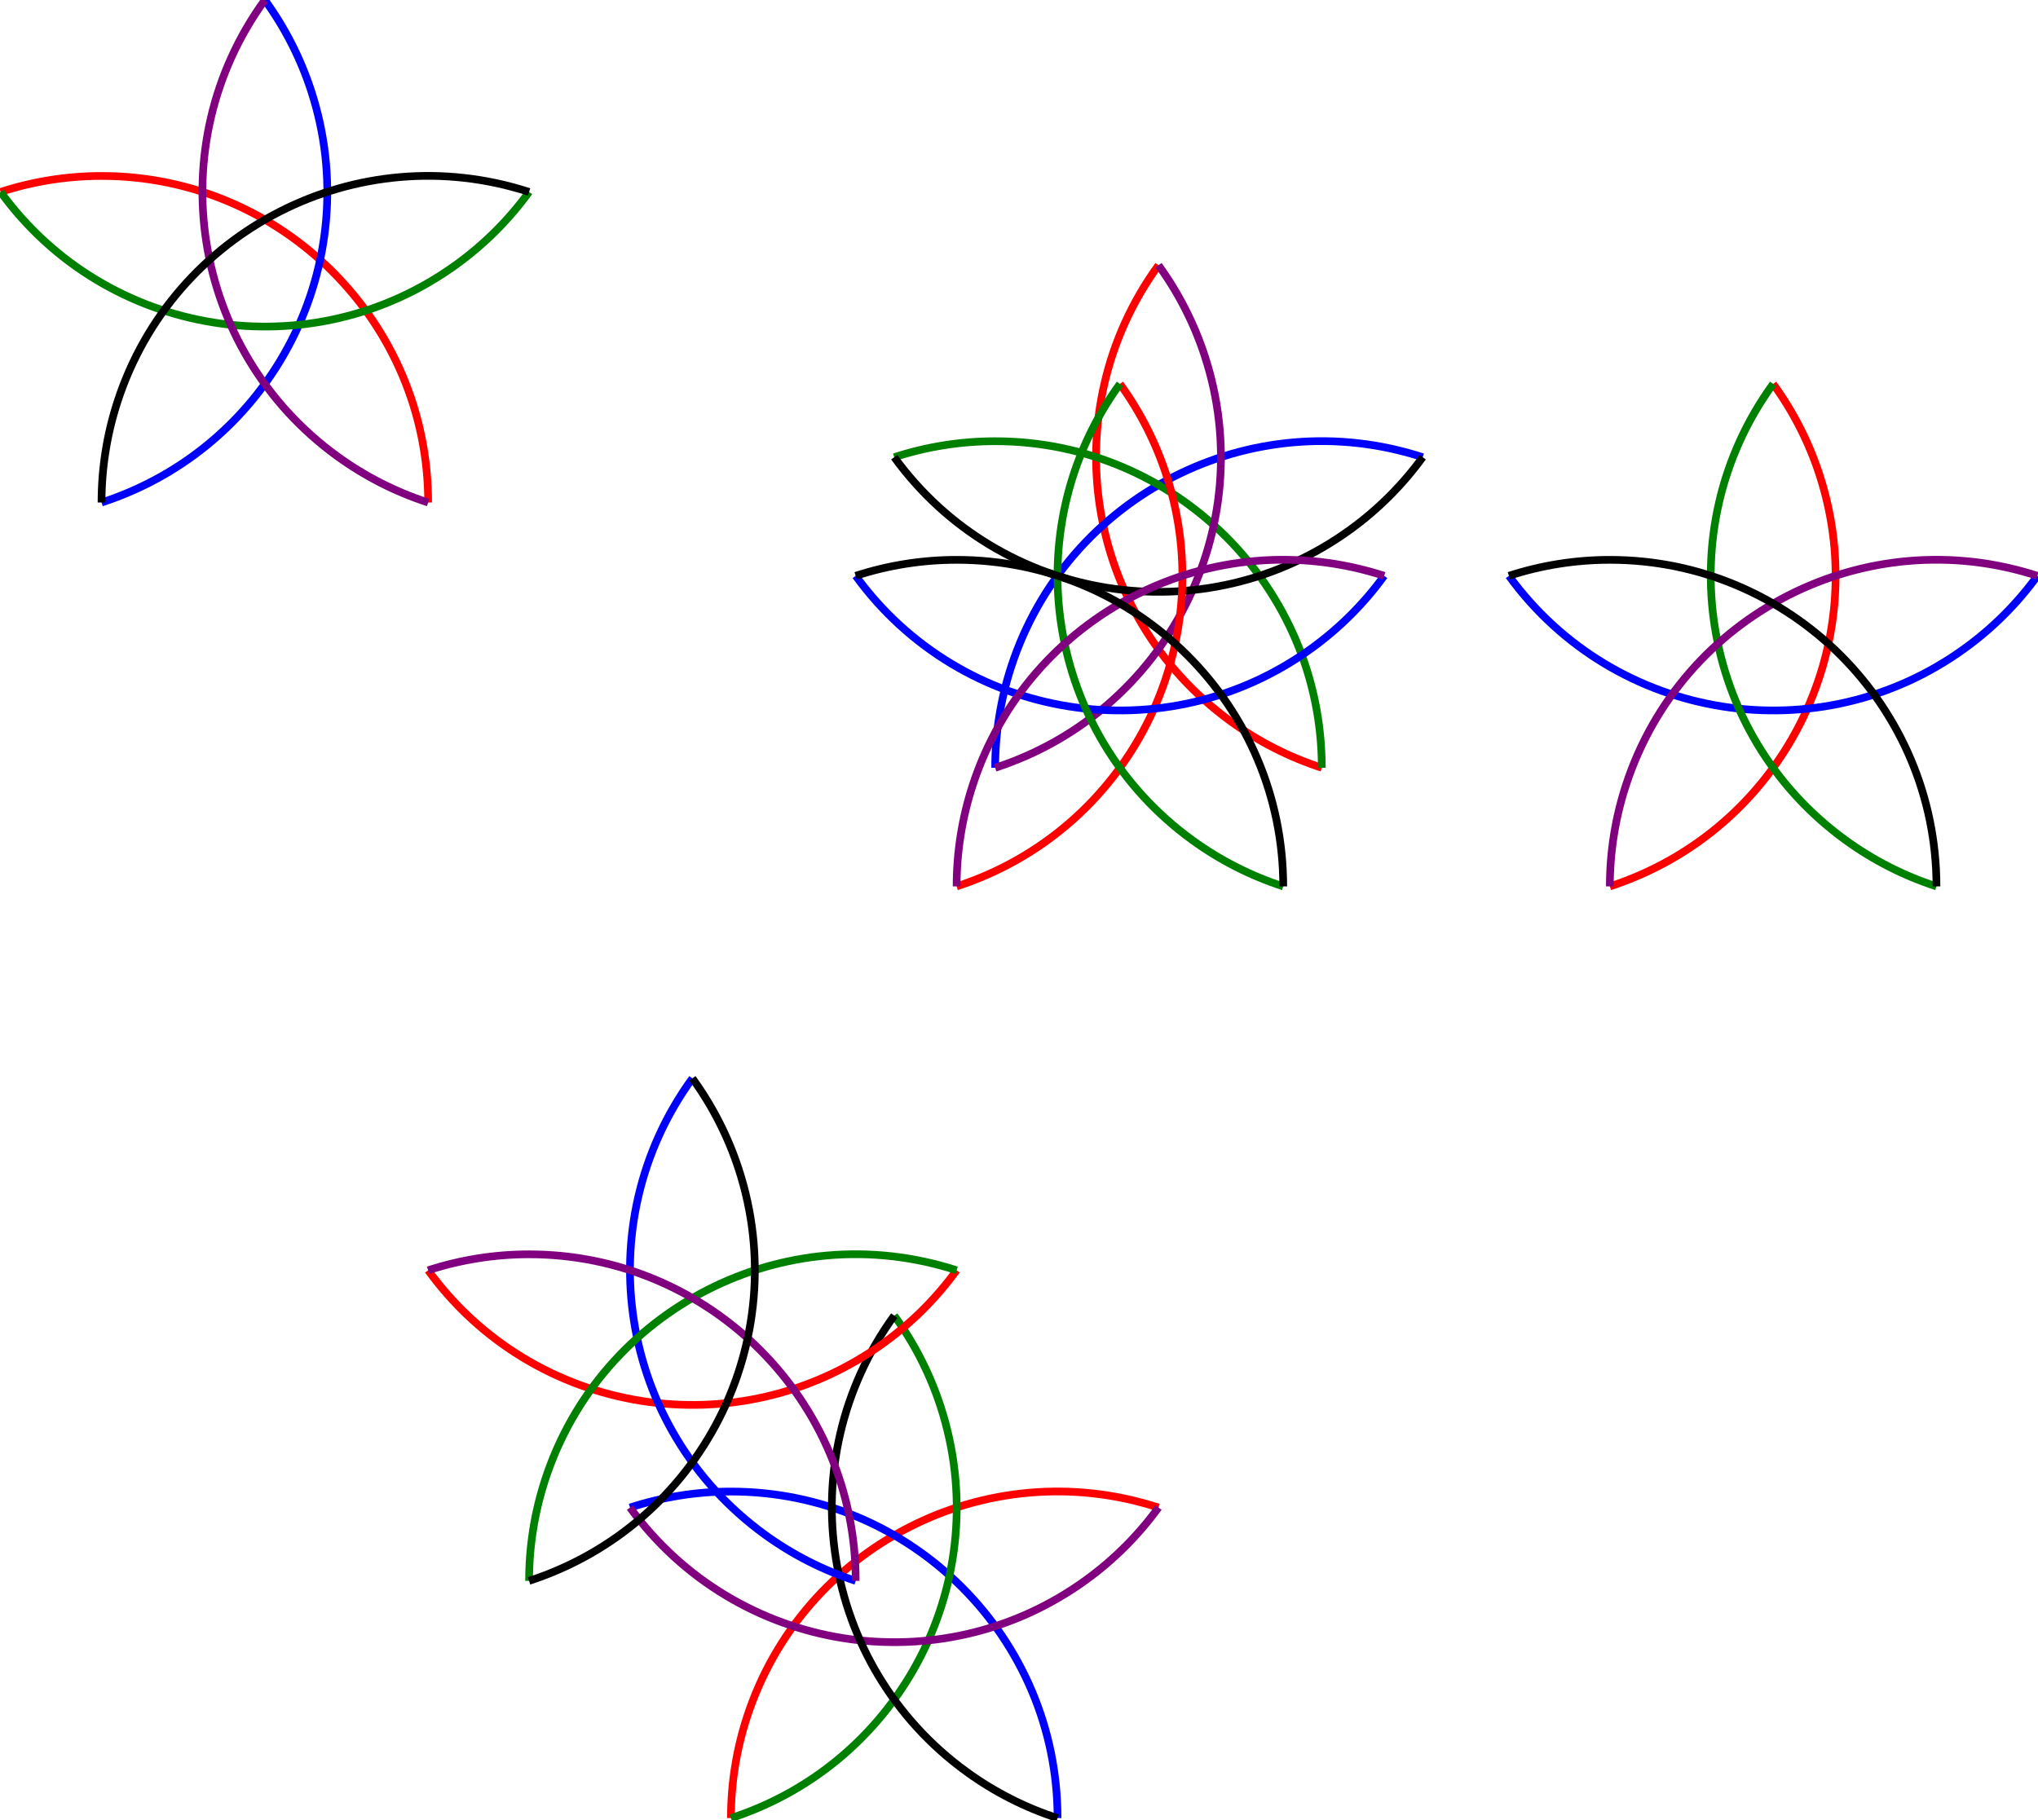
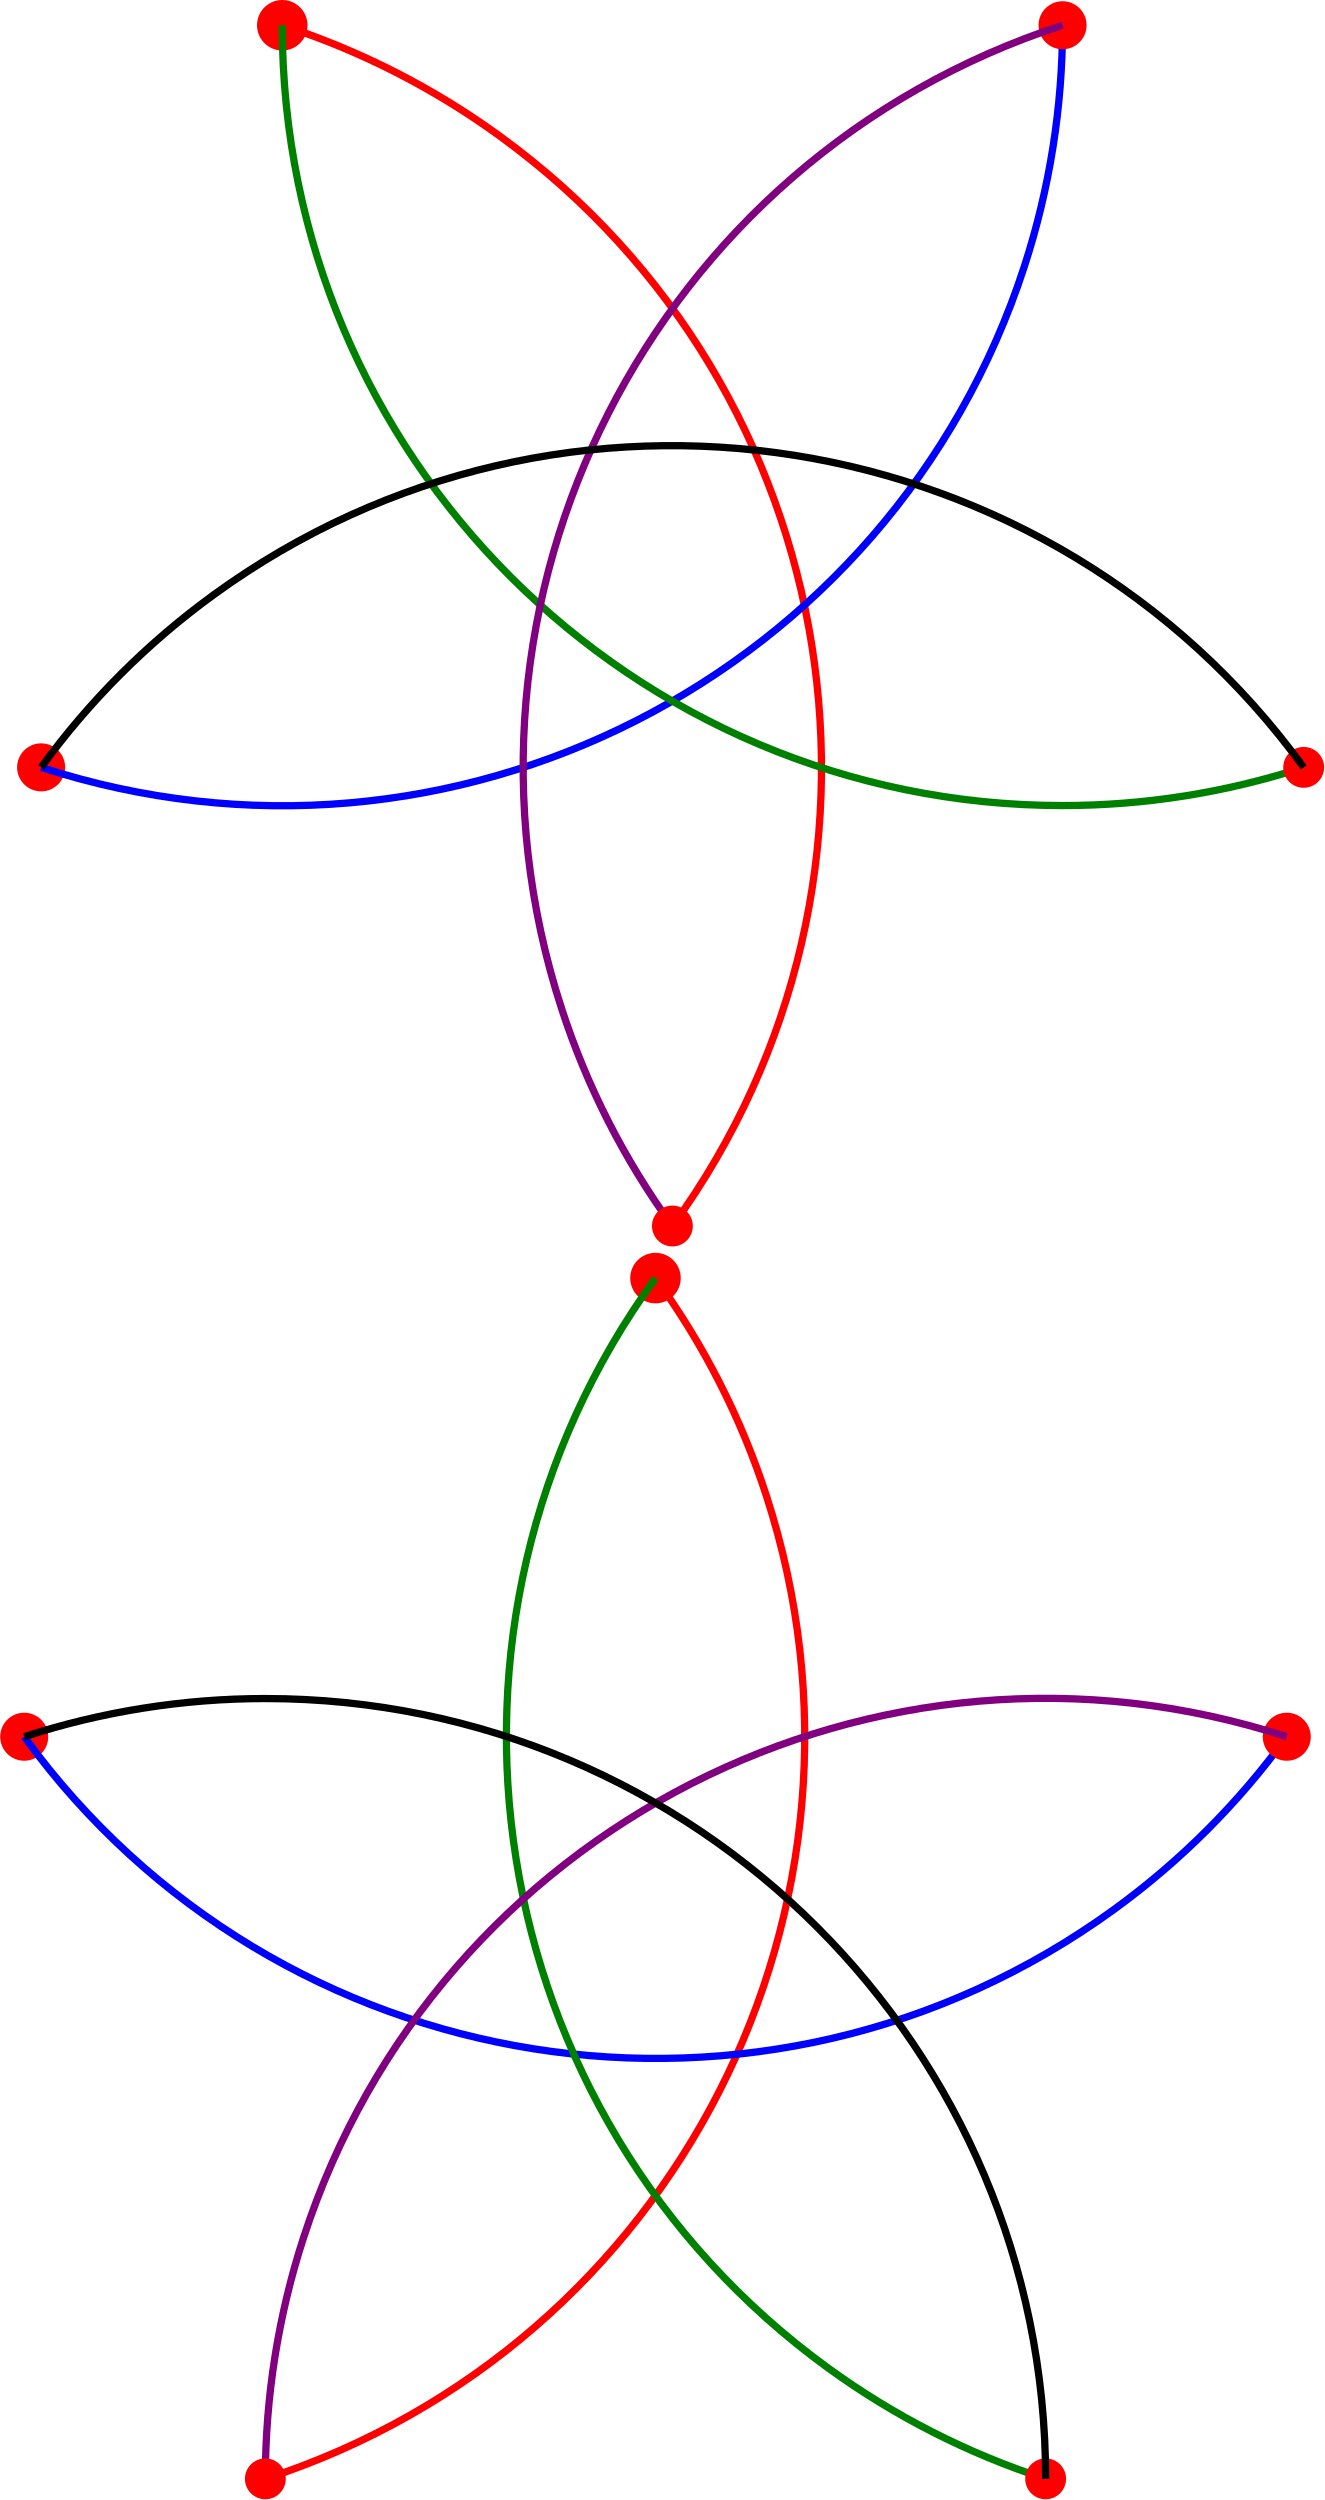
- <svg xmlns="http://www.w3.org/2000/svg" height="535.682" stroke-opacity="1" viewBox="0 0 600 536" font-size="1" width="600" stroke="rgb(0,0,0)" version="1.1">
+ <svg xmlns="http://www.w3.org/2000/svg" height="1132.671" stroke-opacity="1" viewBox="0 0 600 1133" font-size="1" width="600" stroke="rgb(0,0,0)" version="1.1">
  <defs>
  </defs>
-   <g stroke-linejoin="miter" stroke-opacity="1.0" fill-opacity="0.0" stroke="rgb(255,0,0)" stroke-width="2.268" fill="rgb(0,0,0)" stroke-linecap="butt" stroke-miterlimit="10.0">
-     <path d="M 474.054,261.166 c 50.537,-16.421 78.194,-70.7 61.773 -121.237c -3.12,-9.602 -7.732,-18.653 -13.666 -26.822" />
+   <g stroke-linejoin="miter" stroke-opacity="1.0" fill-opacity="0.0" stroke="rgb(255,0,0)" stroke-width="3.298" fill="rgb(0,0,0)" stroke-linecap="butt" stroke-miterlimit="10.0">
+     <path d="M 120.162,1123.413 c 185.747,-60.353 287.399,-259.856 227.046 -445.603c -11.467,-35.292 -28.418,-68.56 -50.23 -98.582" />
  </g>
-   <g stroke-linejoin="miter" stroke-opacity="1.0" fill-opacity="0.0" stroke="rgb(0,0,255)" stroke-width="2.268" fill="rgb(0,0,0)" stroke-linecap="butt" stroke-miterlimit="10.0">
-     <path d="M 444.322,169.66 c 31.234,42.989 91.403,52.519 134.393 21.286c 8.168,-5.934 15.351,-13.118 21.286 -21.286" />
+   <g stroke-linejoin="miter" stroke-opacity="1.0" fill-opacity="1.0" stroke="rgb(255,0,0)" stroke-width="0.0" fill="rgb(255,0,0)" stroke-linecap="butt" stroke-miterlimit="10.0">
+     <path d="M 21.767,787.088 c 0,-6.011 -4.873,-10.884 -10.884 -10.884c -6.011,-0 -10.884,4.873 -10.884 10.884c -0,6.011 4.873,10.884 10.884 10.884c 6.011,0 10.884,-4.873 10.884 -10.884Z" />
  </g>
-   <g stroke-linejoin="miter" stroke-opacity="1.0" fill-opacity="0.0" stroke="rgb(0,128,0)" stroke-width="2.268" fill="rgb(0,0,0)" stroke-linecap="butt" stroke-miterlimit="10.0">
-     <path d="M 522.161,113.107 c -31.234,42.989 -21.704,103.159 21.286 134.393c 8.168,5.934 17.219,10.546 26.822 13.666" />
+   <g stroke-linejoin="miter" stroke-opacity="1.0" fill-opacity="0.0" stroke="rgb(0,0,255)" stroke-width="3.298" fill="rgb(0,0,0)" stroke-linecap="butt" stroke-miterlimit="10.0">
+     <path d="M 10.884,787.088 c 114.798,158.006 335.949,193.033 493.955 78.235c 30.021,-21.812 56.423,-48.213 78.235 -78.235" />
  </g>
-   <g stroke-linejoin="miter" stroke-opacity="1.0" fill-opacity="0.0" stroke="rgb(128,0,128)" stroke-width="2.268" fill="rgb(0,0,0)" stroke-linecap="butt" stroke-miterlimit="10.0">
-     <path d="M 600,169.66 c -50.537,-16.421 -104.817,11.236 -121.237 61.773c -3.12,9.602 -4.709,19.636 -4.709 29.732" />
+   <g stroke-linejoin="miter" stroke-opacity="1.0" fill-opacity="1.0" stroke="rgb(0,0,255)" stroke-width="0.0" fill="rgb(255,0,0)" stroke-linecap="butt" stroke-miterlimit="10.0">
+     <path d="M 308.422,579.228 c 0,-6.32 -5.124,-11.444 -11.444 -11.444c -6.32,-0 -11.444,5.124 -11.444 11.444c -0,6.32 5.124,11.444 11.444 11.444c 6.32,0 11.444,-5.124 11.444 -11.444Z" />
  </g>
-   <g stroke-linejoin="miter" stroke-opacity="1.0" fill-opacity="0.0" stroke="rgb(0,0,0)" stroke-width="2.268" fill="rgb(0,0,0)" stroke-linecap="butt" stroke-miterlimit="10.0">
-     <path d="M 570.268,261.166 c 0,-53.138 -43.077,-96.215 -96.215 -96.215c -10.096,-0 -20.13,1.589 -29.732 4.709" />
+   <g stroke-linejoin="miter" stroke-opacity="1.0" fill-opacity="0.0" stroke="rgb(0,128,0)" stroke-width="3.298" fill="rgb(0,0,0)" stroke-linecap="butt" stroke-miterlimit="10.0">
+     <path d="M 296.979,579.228 c -114.798,158.006 -79.771,379.157 78.235 493.955c 30.021,21.812 63.289,38.763 98.582 50.23" />
  </g>
-   <g stroke-linejoin="miter" stroke-opacity="1.0" fill-opacity="0.0" stroke="rgb(255,0,0)" stroke-width="2.268" fill="rgb(0,0,0)" stroke-linecap="butt" stroke-miterlimit="10.0">
-     <path d="M 125.946,148.059 c 0,-53.138 -43.077,-96.215 -96.215 -96.215c -10.096,-0 -20.13,1.589 -29.732 4.709" />
+   <g stroke-linejoin="miter" stroke-opacity="1.0" fill-opacity="1.0" stroke="rgb(0,128,0)" stroke-width="0.0" fill="rgb(255,0,0)" stroke-linecap="butt" stroke-miterlimit="10.0">
+     <path d="M 593.957,787.088 c 0,-6.011 -4.873,-10.884 -10.884 -10.884c -6.011,-0 -10.884,4.873 -10.884 10.884c -0,6.011 4.873,10.884 10.884 10.884c 6.011,0 10.884,-4.873 10.884 -10.884Z" />
  </g>
-   <g stroke-linejoin="miter" stroke-opacity="1.0" fill-opacity="0.0" stroke="rgb(0,0,255)" stroke-width="2.268" fill="rgb(0,0,0)" stroke-linecap="butt" stroke-miterlimit="10.0">
-     <path d="M 29.732,148.059 c 50.537,-16.421 78.194,-70.7 61.773 -121.237c -3.12,-9.602 -7.732,-18.653 -13.666 -26.822" />
+   <g stroke-linejoin="miter" stroke-opacity="1.0" fill-opacity="0.0" stroke="rgb(128,0,128)" stroke-width="3.298" fill="rgb(0,0,0)" stroke-linecap="butt" stroke-miterlimit="10.0">
+     <path d="M 583.073,787.088 c -185.747,-60.353 -385.25,41.299 -445.603 227.046c -11.467,35.292 -17.308,72.17 -17.308 109.278" />
  </g>
-   <g stroke-linejoin="miter" stroke-opacity="1.0" fill-opacity="0.0" stroke="rgb(0,128,0)" stroke-width="2.268" fill="rgb(0,0,0)" stroke-linecap="butt" stroke-miterlimit="10.0">
-     <path d="M -0,56.553 c 31.234,42.989 91.403,52.519 134.393 21.286c 8.168,-5.934 15.351,-13.118 21.286 -21.286" />
+   <g stroke-linejoin="miter" stroke-opacity="1.0" fill-opacity="1.0" stroke="rgb(128,0,128)" stroke-width="0.0" fill="rgb(255,0,0)" stroke-linecap="butt" stroke-miterlimit="10.0">
+     <path d="M 483.053,1123.413 c 0,-5.113 -4.145,-9.258 -9.258 -9.258c -5.113,-0 -9.258,4.145 -9.258 9.258c -0,5.113 4.145,9.258 9.258 9.258c 5.113,0 9.258,-4.145 9.258 -9.258Z" />
  </g>
-   <g stroke-linejoin="miter" stroke-opacity="1.0" fill-opacity="0.0" stroke="rgb(128,0,128)" stroke-width="2.268" fill="rgb(0,0,0)" stroke-linecap="butt" stroke-miterlimit="10.0">
-     <path d="M 77.839,-0 c -31.234,42.989 -21.704,103.159 21.286 134.393c 8.168,5.934 17.219,10.546 26.822 13.666" />
+   <g stroke-linejoin="miter" stroke-opacity="1.0" fill-opacity="0.0" stroke="rgb(0,0,0)" stroke-width="3.298" fill="rgb(0,0,0)" stroke-linecap="butt" stroke-miterlimit="10.0">
+     <path d="M 473.795,1123.413 c 0,-195.306 -158.327,-353.633 -353.633 -353.633c -37.109,-0 -73.986,5.841 -109.278 17.308" />
  </g>
-   <g stroke-linejoin="miter" stroke-opacity="1.0" fill-opacity="0.0" stroke="rgb(0,0,0)" stroke-width="2.268" fill="rgb(0,0,0)" stroke-linecap="butt" stroke-miterlimit="10.0">
-     <path d="M 155.678,56.553 c -50.537,-16.421 -104.817,11.236 -121.237 61.773c -3.12,9.602 -4.709,19.636 -4.709 29.732" />
+   <g stroke-linejoin="miter" stroke-opacity="1.0" fill-opacity="1.0" stroke="rgb(0,0,0)" stroke-width="0.0" fill="rgb(255,0,0)" stroke-linecap="butt" stroke-miterlimit="10.0">
+     <path d="M 129.42,1123.413 c 0,-5.113 -4.145,-9.258 -9.258 -9.258c -5.113,-0 -9.258,4.145 -9.258 9.258c -0,5.113 4.145,9.258 9.258 9.258c 5.113,0 9.258,-4.145 9.258 -9.258Z" />
  </g>
-   <g stroke-linejoin="miter" stroke-opacity="1.0" fill-opacity="0.0" stroke="rgb(255,0,0)" stroke-width="2.268" fill="rgb(0,0,0)" stroke-linecap="butt" stroke-miterlimit="10.0">
-     <path d="M 341.089,444.177 c -50.537,-16.421 -104.817,11.236 -121.237 61.773c -3.12,9.602 -4.709,19.636 -4.709 29.732" />
+   <g stroke-linejoin="miter" stroke-opacity="1.0" fill-opacity="0.0" stroke="rgb(255,0,0)" stroke-width="3.298" fill="rgb(0,0,0)" stroke-linecap="butt" stroke-miterlimit="10.0">
+     <path d="M 304.646,555.629 c 114.798,-158.006 79.771,-379.157 -78.235 -493.955c -30.021,-21.812 -63.289,-38.763 -98.582 -50.23" />
  </g>
-   <g stroke-linejoin="miter" stroke-opacity="1.0" fill-opacity="0.0" stroke="rgb(0,0,255)" stroke-width="2.268" fill="rgb(0,0,0)" stroke-linecap="butt" stroke-miterlimit="10.0">
-     <path d="M 311.357,535.682 c 0,-53.138 -43.077,-96.215 -96.215 -96.215c -10.096,-0 -20.13,1.589 -29.732 4.709" />
+   <g stroke-linejoin="miter" stroke-opacity="1.0" fill-opacity="1.0" stroke="rgb(255,0,0)" stroke-width="0.0" fill="rgb(255,0,0)" stroke-linecap="butt" stroke-miterlimit="10.0">
+     <path d="M 27.356,341.372 c -3.533,-4.863 -10.339,-5.941 -15.202 -2.408c -4.863,3.533 -5.941,10.339 -2.408 15.202c 3.533,4.863 10.339,5.941 15.202 2.408c 4.863,-3.533 5.941,-10.339 2.408 -15.202Z" />
  </g>
-   <g stroke-linejoin="miter" stroke-opacity="1.0" fill-opacity="0.0" stroke="rgb(0,128,0)" stroke-width="2.268" fill="rgb(0,0,0)" stroke-linecap="butt" stroke-miterlimit="10.0">
-     <path d="M 215.142,535.682 c 50.537,-16.421 78.194,-70.7 61.773 -121.237c -3.12,-9.602 -7.732,-18.653 -13.666 -26.822" />
+   <g stroke-linejoin="miter" stroke-opacity="1.0" fill-opacity="0.0" stroke="rgb(0,0,255)" stroke-width="3.298" fill="rgb(0,0,0)" stroke-linecap="butt" stroke-miterlimit="10.0">
+     <path d="M 18.551,347.769 c 185.747,60.353 385.25,-41.299 445.603 -227.046c 11.467,-35.292 17.308,-72.17 17.308 -109.278" />
  </g>
-   <g stroke-linejoin="miter" stroke-opacity="1.0" fill-opacity="0.0" stroke="rgb(128,0,128)" stroke-width="2.268" fill="rgb(0,0,0)" stroke-linecap="butt" stroke-miterlimit="10.0">
-     <path d="M 185.41,444.177 c 31.234,42.989 91.403,52.519 134.393 21.286c 8.168,-5.934 15.351,-13.118 21.286 -21.286" />
+   <g stroke-linejoin="miter" stroke-opacity="1.0" fill-opacity="1.0" stroke="rgb(0,0,255)" stroke-width="0.0" fill="rgb(255,0,0)" stroke-linecap="butt" stroke-miterlimit="10.0">
+     <path d="M 137.088,4.718 c -3.715,-5.113 -10.871,-6.247 -15.985 -2.532c -5.113,3.715 -6.247,10.871 -2.532 15.985c 3.715,5.113 10.871,6.247 15.985 2.532c 5.113,-3.715 6.247,-10.871 2.532 -15.985Z" />
  </g>
-   <g stroke-linejoin="miter" stroke-opacity="1.0" fill-opacity="0.0" stroke="rgb(0,0,0)" stroke-width="2.268" fill="rgb(0,0,0)" stroke-linecap="butt" stroke-miterlimit="10.0">
-     <path d="M 263.249,387.623 c -31.234,42.989 -21.704,103.159 21.286 134.393c 8.168,5.934 17.219,10.546 26.822 13.666" />
+   <g stroke-linejoin="miter" stroke-opacity="1.0" fill-opacity="0.0" stroke="rgb(0,128,0)" stroke-width="3.298" fill="rgb(0,0,0)" stroke-linecap="butt" stroke-miterlimit="10.0">
+     <path d="M 127.83,11.445 c -0,195.306 158.327,353.633 353.633 353.633c 37.109,0 73.986,-5.841 109.278 -17.308" />
  </g>
-   <g stroke-linejoin="miter" stroke-opacity="1.0" fill-opacity="0.0" stroke="rgb(255,0,0)" stroke-width="2.268" fill="rgb(0,0,0)" stroke-linecap="butt" stroke-miterlimit="10.0">
-     <path d="M 341.089,78.155 c -31.234,42.989 -21.704,103.159 21.286 134.393c 8.168,5.934 17.219,10.546 26.822 13.666" />
+   <g stroke-linejoin="miter" stroke-opacity="1.0" fill-opacity="1.0" stroke="rgb(0,128,0)" stroke-width="0.0" fill="rgb(255,0,0)" stroke-linecap="butt" stroke-miterlimit="10.0">
+     <path d="M 490.268,5.047 c -3.533,-4.863 -10.339,-5.941 -15.202 -2.408c -4.863,3.533 -5.941,10.339 -2.408 15.202c 3.533,4.863 10.339,5.941 15.202 2.408c 4.863,-3.533 5.941,-10.339 2.408 -15.202Z" />
  </g>
-   <g stroke-linejoin="miter" stroke-opacity="1.0" fill-opacity="0.0" stroke="rgb(0,0,255)" stroke-width="2.268" fill="rgb(0,0,0)" stroke-linecap="butt" stroke-miterlimit="10.0">
-     <path d="M 418.928,134.708 c -50.537,-16.421 -104.817,11.236 -121.237 61.773c -3.12,9.602 -4.709,19.636 -4.709 29.732" />
+   <g stroke-linejoin="miter" stroke-opacity="1.0" fill-opacity="0.0" stroke="rgb(128,0,128)" stroke-width="3.298" fill="rgb(0,0,0)" stroke-linecap="butt" stroke-miterlimit="10.0">
+     <path d="M 481.463,11.445 c -185.747,60.353 -287.399,259.856 -227.046 445.603c 11.467,35.292 28.418,68.56 50.23 98.582" />
  </g>
-   <g stroke-linejoin="miter" stroke-opacity="1.0" fill-opacity="0.0" stroke="rgb(0,128,0)" stroke-width="2.268" fill="rgb(0,0,0)" stroke-linecap="butt" stroke-miterlimit="10.0">
-     <path d="M 389.196,226.214 c 0,-53.138 -43.077,-96.215 -96.215 -96.215c -10.096,-0 -20.13,1.589 -29.732 4.709" />
+   <g stroke-linejoin="miter" stroke-opacity="1.0" fill-opacity="1.0" stroke="rgb(128,0,128)" stroke-width="0.0" fill="rgb(255,0,0)" stroke-linecap="butt" stroke-miterlimit="10.0">
+     <path d="M 598.231,342.327 c -3.005,-4.137 -8.795,-5.054 -12.932 -2.048c -4.137,3.005 -5.054,8.795 -2.048 12.932c 3.005,4.137 8.795,5.054 12.932 2.048c 4.137,-3.005 5.054,-8.795 2.048 -12.932Z" />
  </g>
-   <g stroke-linejoin="miter" stroke-opacity="1.0" fill-opacity="0.0" stroke="rgb(128,0,128)" stroke-width="2.268" fill="rgb(0,0,0)" stroke-linecap="butt" stroke-miterlimit="10.0">
-     <path d="M 292.981,226.214 c 50.537,-16.421 78.194,-70.7 61.773 -121.237c -3.12,-9.602 -7.732,-18.653 -13.666 -26.822" />
+   <g stroke-linejoin="miter" stroke-opacity="1.0" fill-opacity="0.0" stroke="rgb(0,0,0)" stroke-width="3.298" fill="rgb(0,0,0)" stroke-linecap="butt" stroke-miterlimit="10.0">
+     <path d="M 590.741,347.769 c -114.798,-158.006 -335.949,-193.033 -493.955 -78.235c -30.021,21.812 -56.423,48.213 -78.235 78.235" />
  </g>
-   <g stroke-linejoin="miter" stroke-opacity="1.0" fill-opacity="0.0" stroke="rgb(0,0,0)" stroke-width="2.268" fill="rgb(0,0,0)" stroke-linecap="butt" stroke-miterlimit="10.0">
-     <path d="M 263.249,134.708 c 31.234,42.989 91.403,52.519 134.393 21.286c 8.168,-5.934 15.351,-13.118 21.286 -21.286" />
-   </g>
-   <g stroke-linejoin="miter" stroke-opacity="1.0" fill-opacity="0.0" stroke="rgb(255,0,0)" stroke-width="2.268" fill="rgb(0,0,0)" stroke-linecap="butt" stroke-miterlimit="10.0">
-     <path d="M 125.946,374.273 c 31.234,42.989 91.403,52.519 134.393 21.286c 8.168,-5.934 15.351,-13.118 21.286 -21.286" />
-   </g>
-   <g stroke-linejoin="miter" stroke-opacity="1.0" fill-opacity="0.0" stroke="rgb(0,0,255)" stroke-width="2.268" fill="rgb(0,0,0)" stroke-linecap="butt" stroke-miterlimit="10.0">
-     <path d="M 203.786,317.719 c -31.234,42.989 -21.704,103.159 21.286 134.393c 8.168,5.934 17.219,10.546 26.822 13.666" />
-   </g>
-   <g stroke-linejoin="miter" stroke-opacity="1.0" fill-opacity="0.0" stroke="rgb(0,128,0)" stroke-width="2.268" fill="rgb(0,0,0)" stroke-linecap="butt" stroke-miterlimit="10.0">
-     <path d="M 281.625,374.273 c -50.537,-16.421 -104.817,11.236 -121.237 61.773c -3.12,9.602 -4.709,19.636 -4.709 29.732" />
-   </g>
-   <g stroke-linejoin="miter" stroke-opacity="1.0" fill-opacity="0.0" stroke="rgb(128,0,128)" stroke-width="2.268" fill="rgb(0,0,0)" stroke-linecap="butt" stroke-miterlimit="10.0">
-     <path d="M 251.893,465.778 c 0,-53.138 -43.077,-96.215 -96.215 -96.215c -10.096,-0 -20.13,1.589 -29.732 4.709" />
-   </g>
-   <g stroke-linejoin="miter" stroke-opacity="1.0" fill-opacity="0.0" stroke="rgb(0,0,0)" stroke-width="2.268" fill="rgb(0,0,0)" stroke-linecap="butt" stroke-miterlimit="10.0">
-     <path d="M 155.678,465.778 c 50.537,-16.421 78.194,-70.7 61.773 -121.237c -3.12,-9.602 -7.732,-18.653 -13.666 -26.822" />
-   </g>
-   <g stroke-linejoin="miter" stroke-opacity="1.0" fill-opacity="0.0" stroke="rgb(255,0,0)" stroke-width="2.268" fill="rgb(0,0,0)" stroke-linecap="butt" stroke-miterlimit="10.0">
-     <path d="M 281.625,261.166 c 50.537,-16.421 78.194,-70.7 61.773 -121.237c -3.12,-9.602 -7.732,-18.653 -13.666 -26.822" />
-   </g>
-   <g stroke-linejoin="miter" stroke-opacity="1.0" fill-opacity="0.0" stroke="rgb(0,0,255)" stroke-width="2.268" fill="rgb(0,0,0)" stroke-linecap="butt" stroke-miterlimit="10.0">
-     <path d="M 251.893,169.66 c 31.234,42.989 91.403,52.519 134.393 21.286c 8.168,-5.934 15.351,-13.118 21.286 -21.286" />
-   </g>
-   <g stroke-linejoin="miter" stroke-opacity="1.0" fill-opacity="0.0" stroke="rgb(0,128,0)" stroke-width="2.268" fill="rgb(0,0,0)" stroke-linecap="butt" stroke-miterlimit="10.0">
-     <path d="M 329.732,113.107 c -31.234,42.989 -21.704,103.159 21.286 134.393c 8.168,5.934 17.219,10.546 26.822 13.666" />
-   </g>
-   <g stroke-linejoin="miter" stroke-opacity="1.0" fill-opacity="0.0" stroke="rgb(128,0,128)" stroke-width="2.268" fill="rgb(0,0,0)" stroke-linecap="butt" stroke-miterlimit="10.0">
-     <path d="M 407.571,169.66 c -50.537,-16.421 -104.817,11.236 -121.237 61.773c -3.12,9.602 -4.709,19.636 -4.709 29.732" />
-   </g>
-   <g stroke-linejoin="miter" stroke-opacity="1.0" fill-opacity="0.0" stroke="rgb(0,0,0)" stroke-width="2.268" fill="rgb(0,0,0)" stroke-linecap="butt" stroke-miterlimit="10.0">
-     <path d="M 377.839,261.166 c 0,-53.138 -43.077,-96.215 -96.215 -96.215c -10.096,-0 -20.13,1.589 -29.732 4.709" />
+   <g stroke-linejoin="miter" stroke-opacity="1.0" fill-opacity="1.0" stroke="rgb(0,0,0)" stroke-width="0.0" fill="rgb(255,0,0)" stroke-linecap="butt" stroke-miterlimit="10.0">
+     <path d="M 312.136,550.188 c -3.005,-4.137 -8.795,-5.054 -12.932 -2.048c -4.137,3.005 -5.054,8.795 -2.048 12.932c 3.005,4.137 8.795,5.054 12.932 2.048c 4.137,-3.005 5.054,-8.795 2.048 -12.932Z" />
  </g>
</svg>
